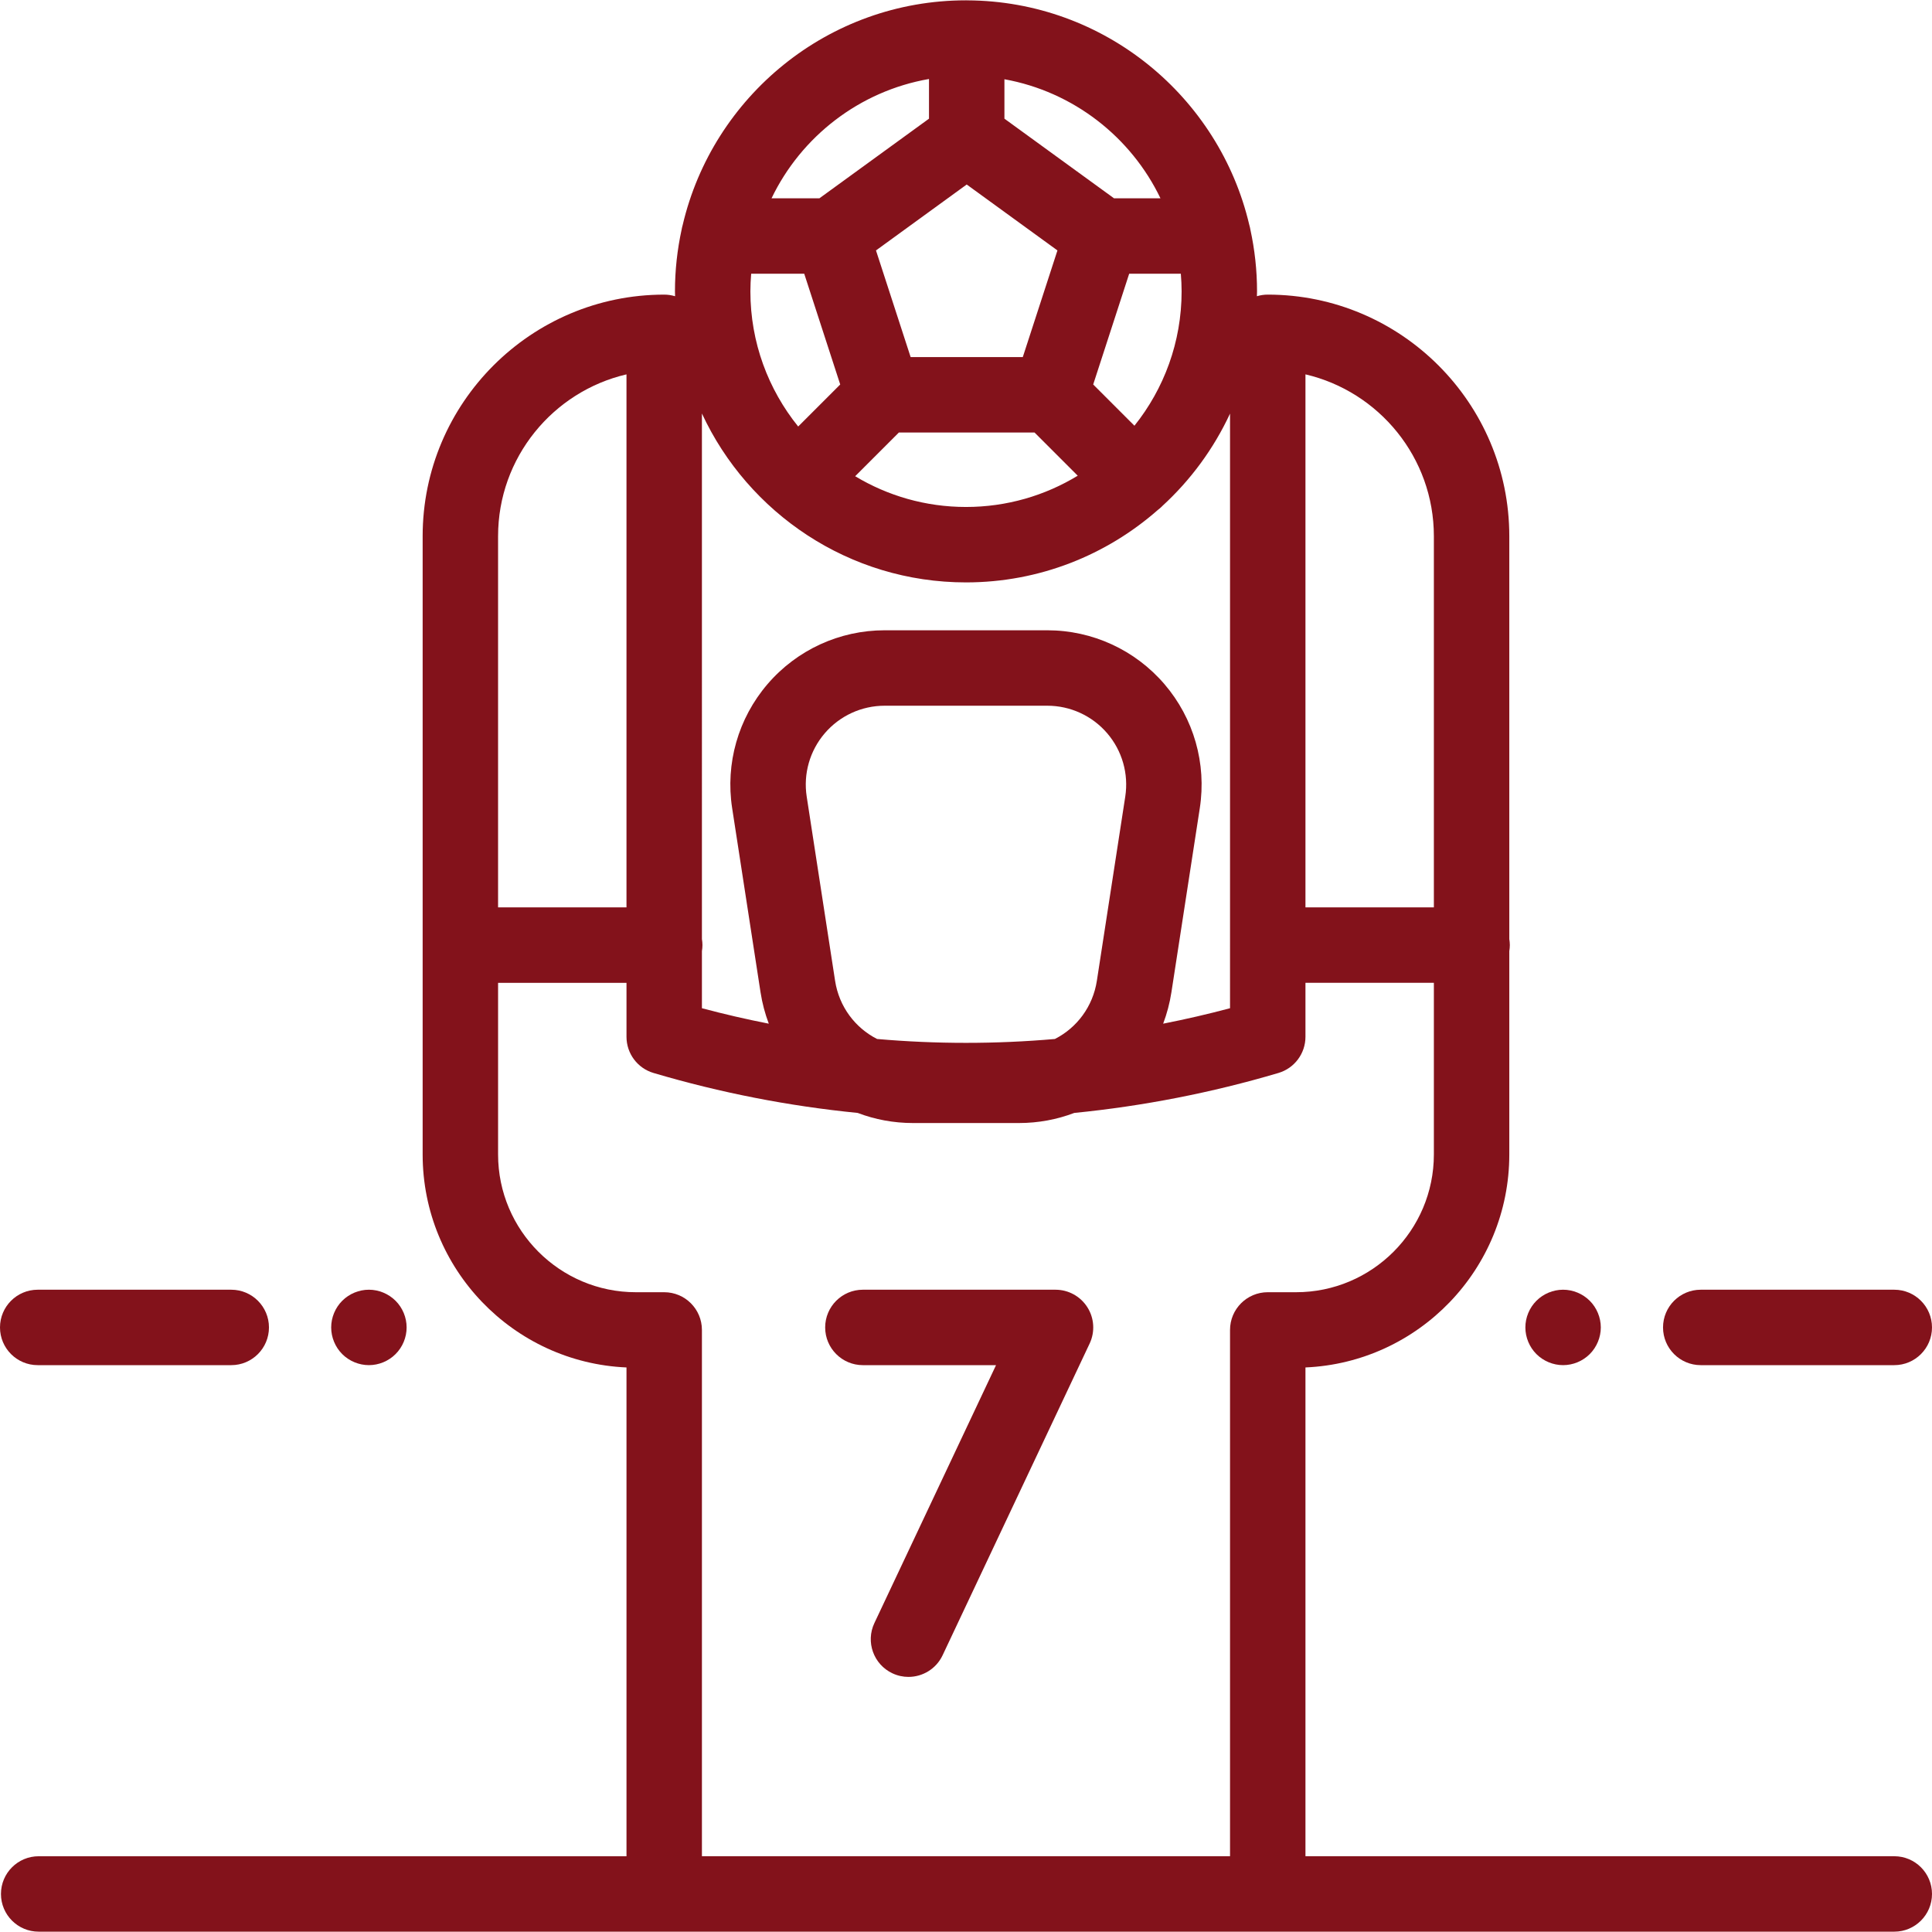
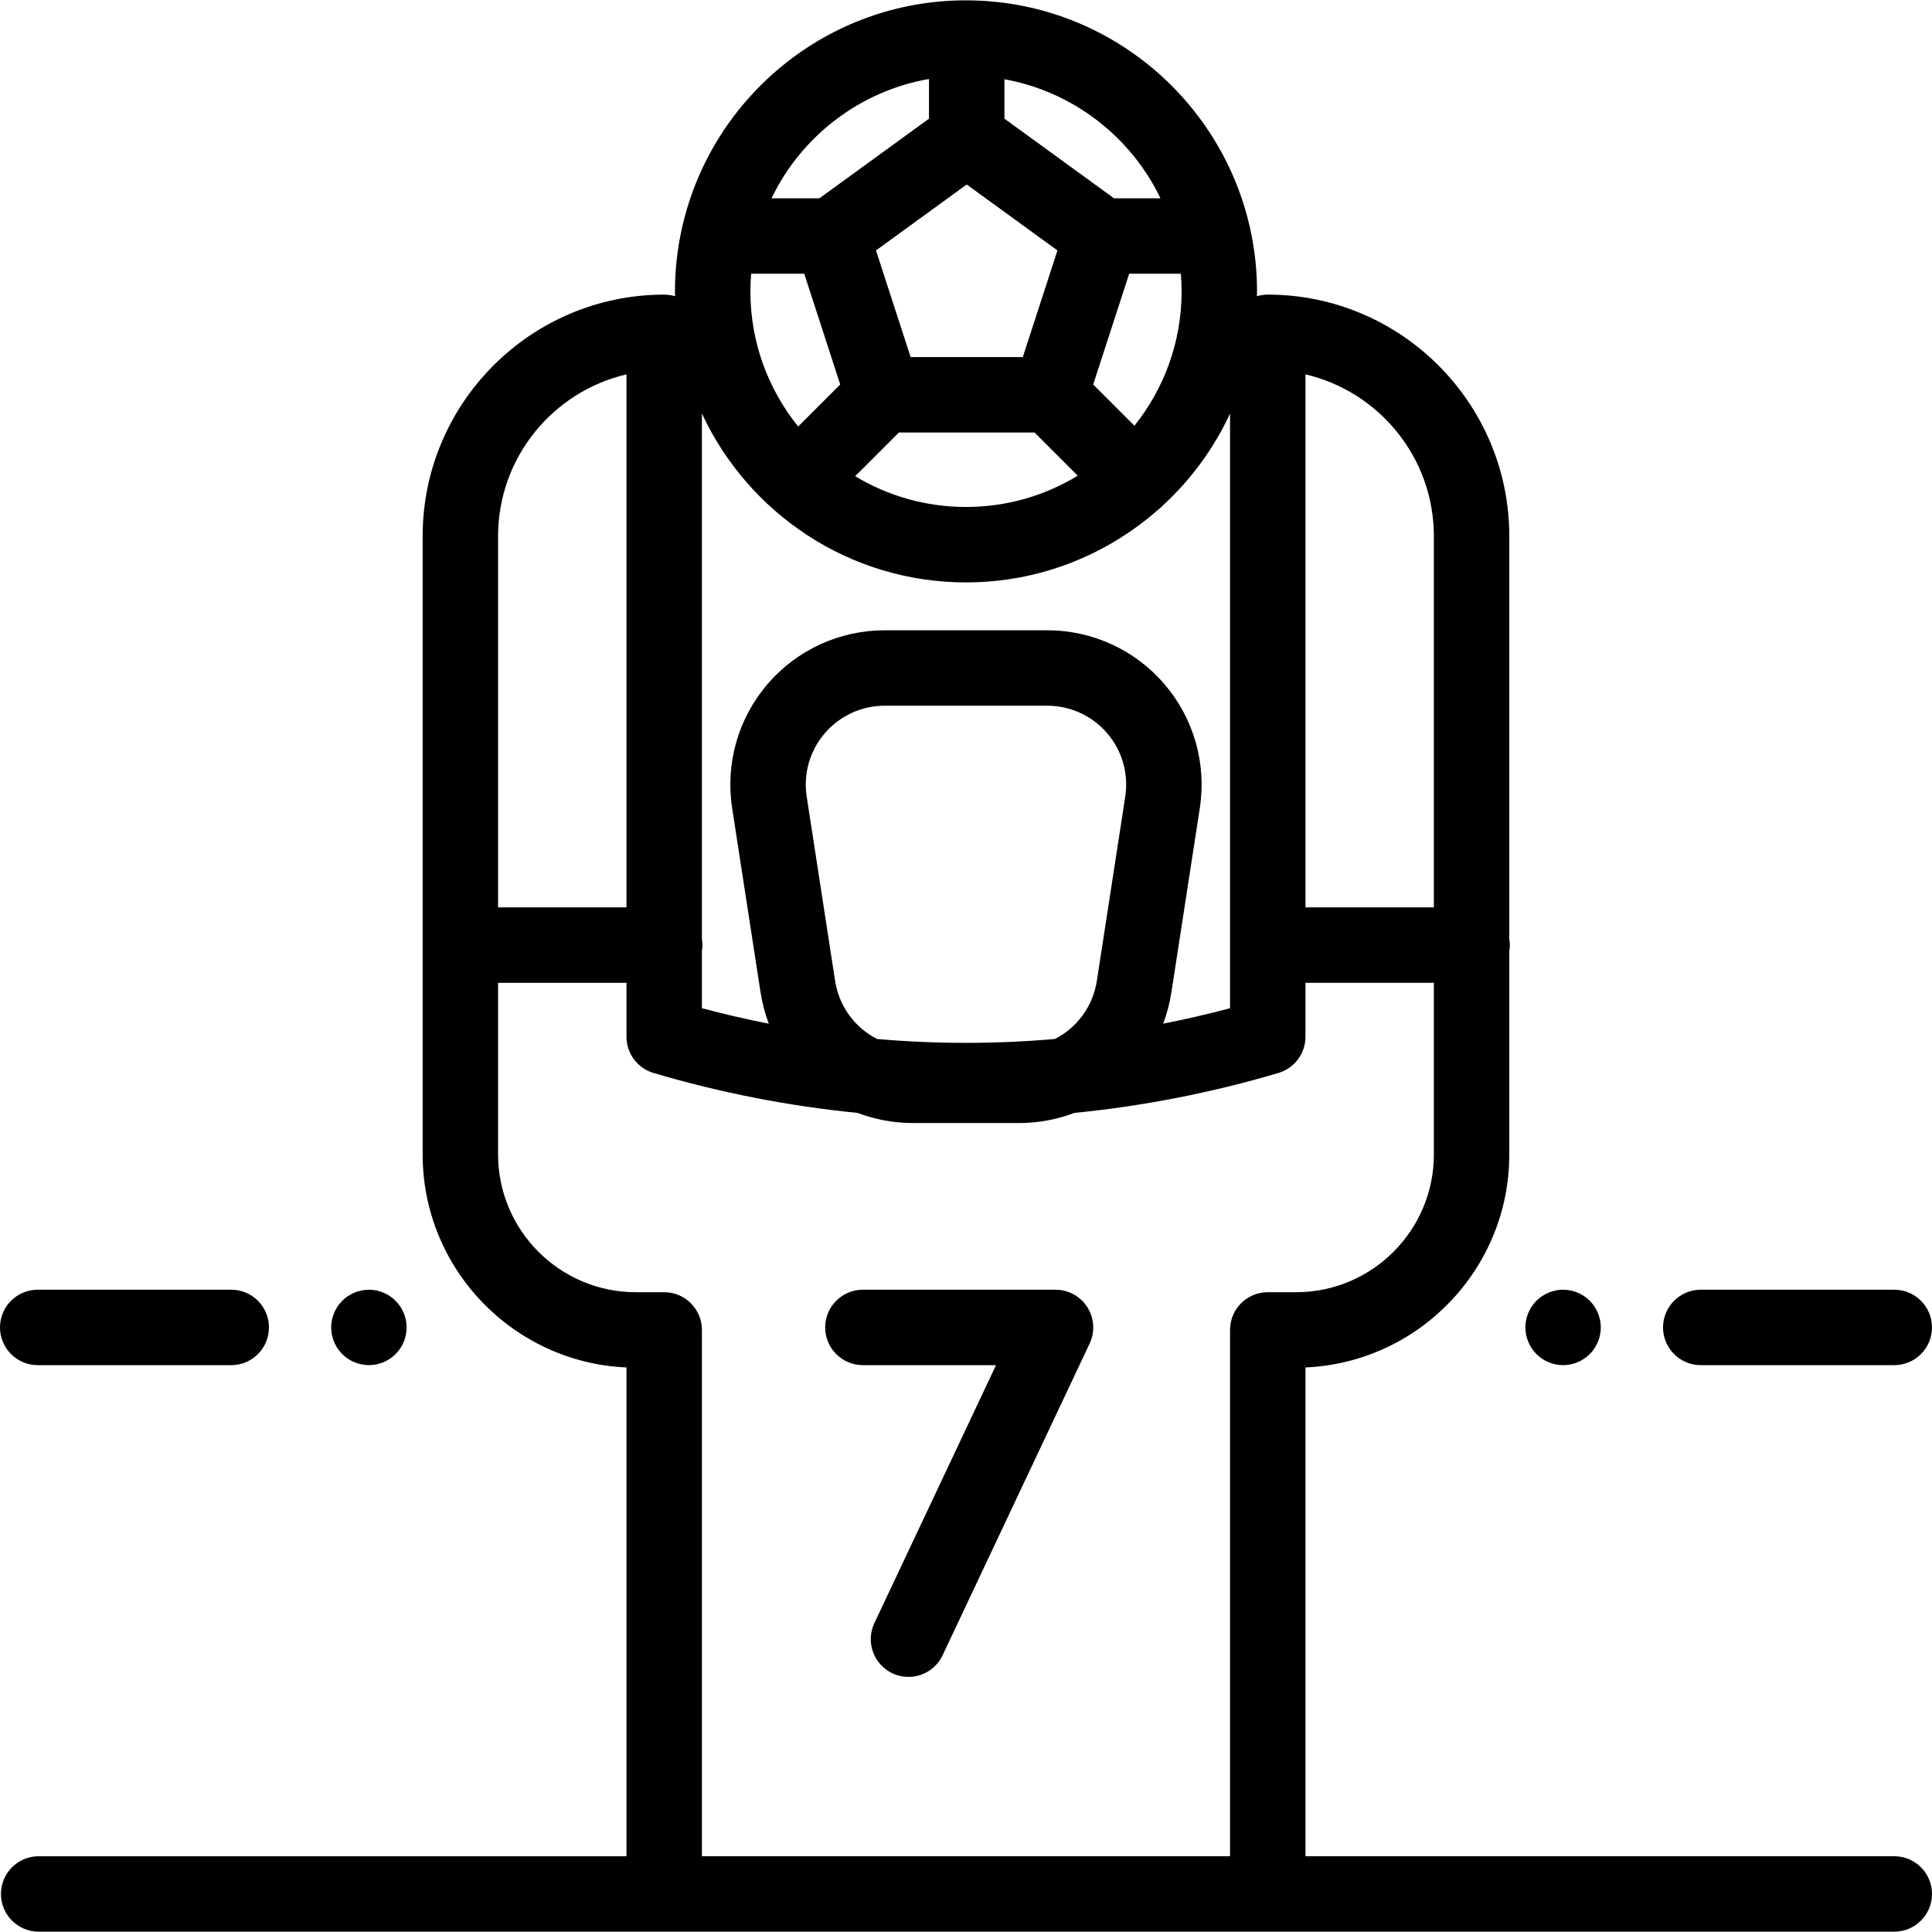
- <svg xmlns="http://www.w3.org/2000/svg" version="1.1" id="Capa_1" x="0px" y="0px" viewBox="0 0 512 512" fill="#83121b" style="enable-background:new 0 0 512 512;" xml:space="preserve">
+ <svg xmlns="http://www.w3.org/2000/svg" version="1.1" id="Capa_1" x="0px" y="0px" viewBox="0 0 512 512" fill="#000" style="enable-background:new 0 0 512 512;" xml:space="preserve">
  <g>
    <g>
      <path d="M502.004,341.789h-51.288c-5.519,0-9.995,4.476-9.995,9.995c0,5.519,4.476,9.995,9.995,9.995h51.288    c5.519,0,9.995-4.476,9.995-9.995C511.999,346.265,507.523,341.789,502.004,341.789z" />
    </g>
  </g>
  <g>
    <g>
      <path d="M502.005,491.921H345.96V362.388c30.008-1.299,54.02-26.119,54.02-56.442v-53.878c0.085-0.524,0.141-1.057,0.141-1.604    c0-0.547-0.056-1.081-0.141-1.604V142.092c0-35.297-28.717-64.015-64.015-64.015c-0.997,0-1.96,0.151-2.87,0.423    c0.007-0.43,0.033-0.855,0.033-1.285c0-5.618-0.62-11.093-1.766-16.373c-0.073-0.421-0.163-0.837-0.286-1.237    c-7.963-33.949-38.396-59.333-74.698-59.508c-0.064-0.001-0.126-0.01-0.19-0.01c-0.021,0-0.042,0.003-0.063,0.003    c-0.042,0-0.083-0.003-0.125-0.003c-36.483,0-67.109,25.469-75.085,59.556c-0.117,0.386-0.205,0.784-0.275,1.187    c-1.148,5.284-1.769,10.763-1.769,16.386c0,0.433,0.026,0.859,0.033,1.289c-0.914-0.275-1.88-0.427-2.883-0.427    c-35.297,0-64.015,28.717-64.015,64.015v108.37v55.484c0,30.323,24.012,55.143,54.021,56.442v129.535H10.249    c-5.519,0-9.995,4.476-9.995,9.995s4.476,9.995,9.995,9.995h491.756c5.519,0,9.995-4.476,9.995-9.995    S507.524,491.921,502.005,491.921z M345.96,99.21c19.475,4.54,34.03,22.043,34.03,42.882v98.375h-34.03V99.21z M312.932,72.545    c0.126,1.542,0.207,3.095,0.207,4.669c0,13.457-4.688,25.834-12.501,35.608l-10.929-10.929l9.535-29.348H312.932z M266.183,21.002    c18.268,3.301,33.546,15.299,41.354,31.553H295.23l-29.047-21.105V21.002z M256.188,48.897l24.045,17.47l-9.183,28.267h-29.721    l-9.183-28.267L256.188,48.897z M285.61,126.066c-8.641,5.256-18.779,8.287-29.61,8.287c-10.735,0-20.783-2.979-29.372-8.149    l11.578-11.579h35.964L285.61,126.066z M246.193,20.934v10.517l-29.047,21.105h-12.684    C212.325,36.19,227.759,24.138,246.193,20.934z M199.068,72.546h14.064l9.535,29.347l-11.14,11.139    c-7.914-9.806-12.666-22.265-12.666-35.818C198.861,75.64,198.942,74.087,199.068,72.546z M256,154.342    c19.476,0,37.276-7.271,50.866-19.222c0.361-0.274,0.712-0.564,1.042-0.894c0.036-0.036,0.066-0.075,0.101-0.112    c7.498-6.86,13.628-15.182,17.962-24.506V250.46l-0.001,16.729c-5.875,1.566-11.786,2.93-17.722,4.096    c0.997-2.646,1.743-5.429,2.19-8.332l7.524-48.8c1.819-11.808-1.598-23.783-9.376-32.852c-7.777-9.068-19.092-14.27-31.04-14.27    H234.44c-11.948,0-23.261,5.201-31.041,14.271c-7.777,9.069-11.194,21.044-9.373,32.851l7.522,48.8    c0.448,2.903,1.194,5.686,2.19,8.332c-5.936-1.165-11.847-2.529-17.722-4.095v-15.13c0.084-0.522,0.14-1.052,0.14-1.598    c0-0.546-0.056-1.076-0.14-1.598l-0.001-139.285C198.276,135.981,225.026,154.342,256,154.342z M298.205,211.11l-7.523,48.8    c-1.06,6.876-5.317,12.475-11.128,15.432c-15.68,1.369-31.439,1.369-47.12-0.001c-5.811-2.957-10.068-8.556-11.128-15.431    l-7.522-48.8c-0.931-6.036,0.816-12.156,4.792-16.793c3.977-4.636,9.759-7.294,15.866-7.294h43.106    c6.107,0,11.89,2.659,15.866,7.294S299.136,205.074,298.205,211.11z M131.995,142.091c0.001-20.838,14.555-38.341,34.031-42.881    v141.256h-34.031V142.091z M335.966,342.451c-5.519,0-9.995,4.476-9.995,9.995v139.476H186.017V352.447    c0-5.52-4.475-9.995-9.995-9.995h-7.519c-20.13,0-36.506-16.377-36.506-36.505v-45.488h34.031v14.304    c0,4.428,2.914,8.328,7.158,9.584c17.776,5.26,35.885,8.783,54.109,10.591c4.561,1.733,9.506,2.678,14.67,2.678h28.058    c5.163,0,10.11-0.945,14.67-2.678c18.224-1.808,36.333-5.33,54.109-10.591c4.245-1.256,7.158-5.156,7.158-9.584v-14.305h34.03    v45.488c0,20.129-16.377,36.505-36.506,36.505H335.966z" />
    </g>
  </g>
  <g>
    <g>
      <path d="M421.3,344.718c-1.858-1.859-4.437-2.93-7.065-2.93c-2.629,0-5.207,1.069-7.067,2.93    c-1.859,1.858-2.929,4.437-2.929,7.065c0,2.629,1.068,5.207,2.929,7.066c1.86,1.859,4.439,2.929,7.067,2.929    c2.629,0,5.207-1.068,7.065-2.929c1.859-1.859,2.93-4.438,2.93-7.066C424.229,349.154,423.16,346.576,421.3,344.718z" />
    </g>
  </g>
  <g>
    <g>
      <path d="M61.283,341.789H9.995c-5.519,0-9.995,4.476-9.995,9.995c0,5.519,4.476,9.995,9.995,9.995h51.288    c5.519,0,9.995-4.476,9.995-9.995C71.278,346.265,66.802,341.789,61.283,341.789z" />
    </g>
  </g>
  <g>
    <g>
      <path d="M104.828,344.718c-1.858-1.859-4.437-2.93-7.065-2.93c-2.629,0-5.207,1.069-7.067,2.93    c-1.859,1.858-2.929,4.437-2.929,7.065c0,2.629,1.068,5.207,2.929,7.066c1.86,1.859,4.438,2.929,7.067,2.929    c2.629,0,5.207-1.068,7.065-2.929c1.869-1.859,2.93-4.438,2.93-7.066C107.758,349.154,106.697,346.576,104.828,344.718z" />
    </g>
  </g>
  <g>
    <g>
      <path d="M288.165,346.433c-1.833-2.892-5.018-4.644-8.441-4.644h-51.051c-5.519,0-9.995,4.476-9.995,9.995    c0,5.519,4.476,9.995,9.995,9.995h35.286l-32.241,68.358c-2.355,4.994-0.216,10.95,4.777,13.304    c1.377,0.649,2.829,0.956,4.257,0.956c3.748,0,7.342-2.119,9.048-5.734l38.966-82.616    C290.225,352.951,289.998,349.324,288.165,346.433z" />
    </g>
  </g>
  <g>
</g>
  <g>
</g>
  <g>
</g>
  <g>
</g>
  <g>
</g>
  <g>
</g>
  <g>
</g>
  <g>
</g>
  <g>
</g>
  <g>
</g>
  <g>
</g>
  <g>
</g>
  <g>
</g>
  <g>
</g>
  <g>
</g>
</svg>
